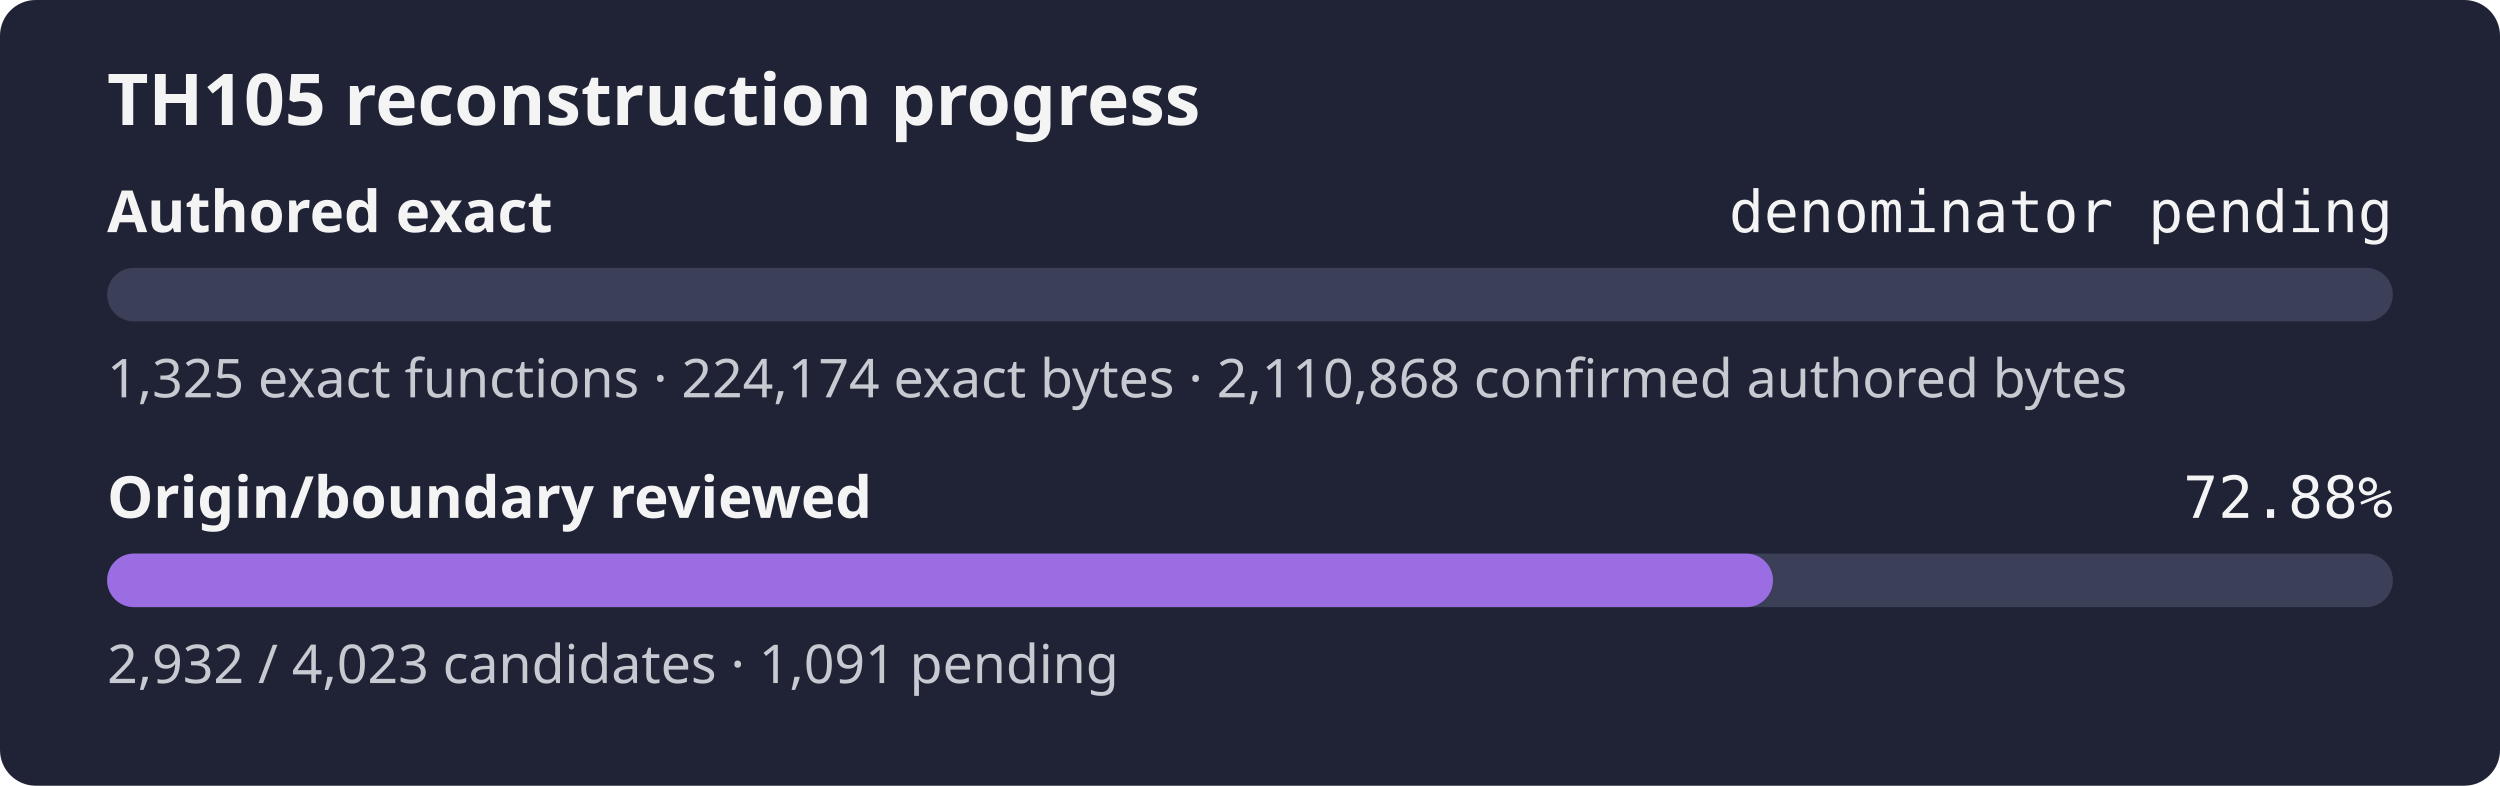
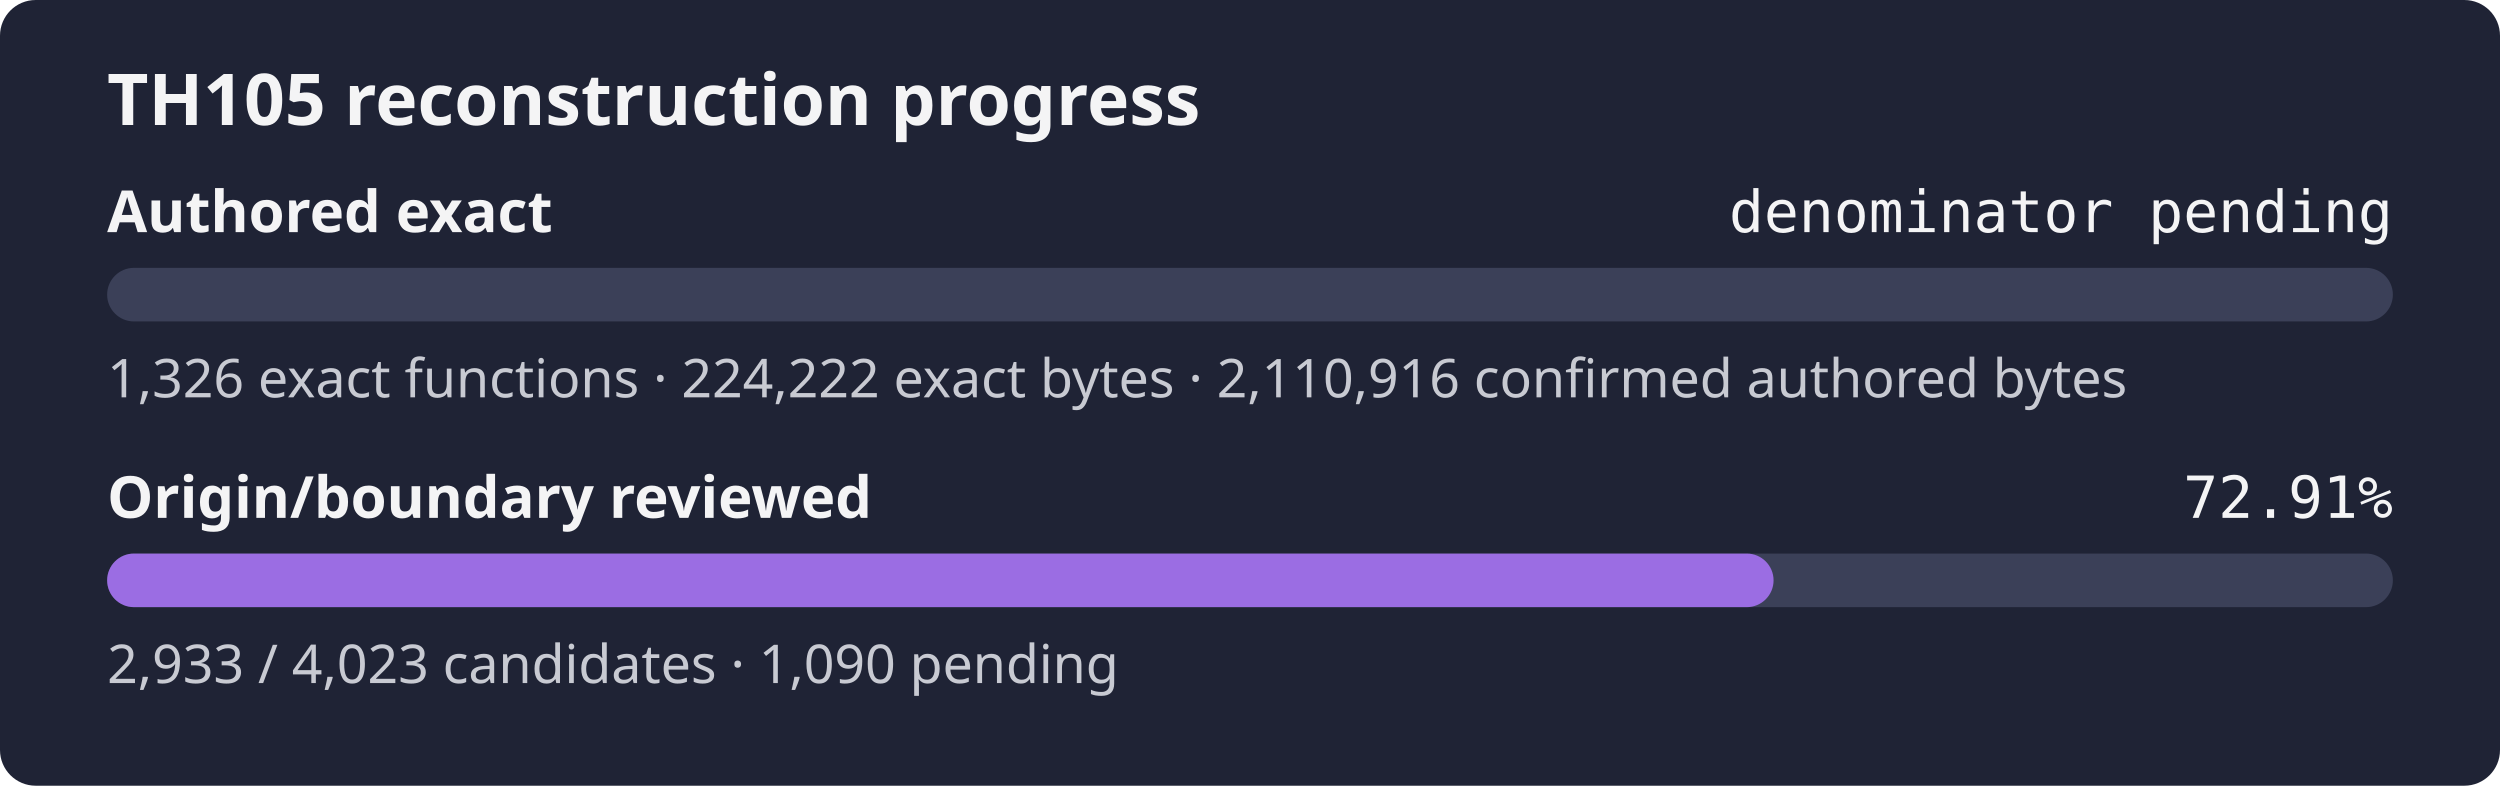
- <svg xmlns="http://www.w3.org/2000/svg" width="560" height="176" role="img" aria-label="TH105 reconstruction progress: authored exact denominator pending, origin review 72.88%">
+ <svg xmlns="http://www.w3.org/2000/svg" width="560" height="176" role="img" aria-label="TH105 reconstruction progress: authored exact denominator pending, origin review 72.91%">
  <rect width="560" height="176" rx="8" fill="#1f2335" />
  <text x="24" y="28" fill="#f4f4f5" font-family="sans-serif" font-size="16" font-weight="600">TH105 reconstruction progress</text>
  <text x="24" y="52" fill="#f4f4f5" font-family="sans-serif" font-size="13" font-weight="600">Authored exact</text>
  <text x="536" y="52" fill="#f4f4f5" text-anchor="end" font-family="monospace" font-size="13">denominator pending</text>
  <rect x="24" y="60" width="512" height="12" rx="6" fill="#3b4058" />
  <rect x="24" y="60" width="0.00" height="12" rx="6" fill="#9b6de3" />
-   <text x="24" y="89" fill="#c8cad2" font-family="sans-serif" font-size="12">1,325 exact functions · 224,174 exact bytes · 2,110,868 confirmed authored bytes</text>
+   <text x="24" y="89" fill="#c8cad2" font-family="sans-serif" font-size="12">1,326 exact functions · 224,222 exact bytes · 2,110,916 confirmed authored bytes</text>
  <text x="24" y="116" fill="#f4f4f5" font-family="sans-serif" font-size="13" font-weight="600">Origin/boundary reviewed</text>
-   <text x="536" y="116" fill="#f4f4f5" text-anchor="end" font-family="monospace" font-size="13">72.88%</text>
+   <text x="536" y="116" fill="#f4f4f5" text-anchor="end" font-family="monospace" font-size="13">72.91%</text>
  <rect x="24" y="124" width="512" height="12" rx="6" fill="#3b4058" />
-   <rect x="24" y="124" width="373.15" height="12" rx="6" fill="#9b6de3" />
-   <text x="24" y="153" fill="#c8cad2" font-family="sans-serif" font-size="12">2,932 / 4,023 candidates · 1,091 pending</text>
+   <rect x="24" y="124" width="373.28" height="12" rx="6" fill="#9b6de3" />
+   <text x="24" y="153" fill="#c8cad2" font-family="sans-serif" font-size="12">2,933 / 4,023 candidates · 1,090 pending</text>
</svg>
